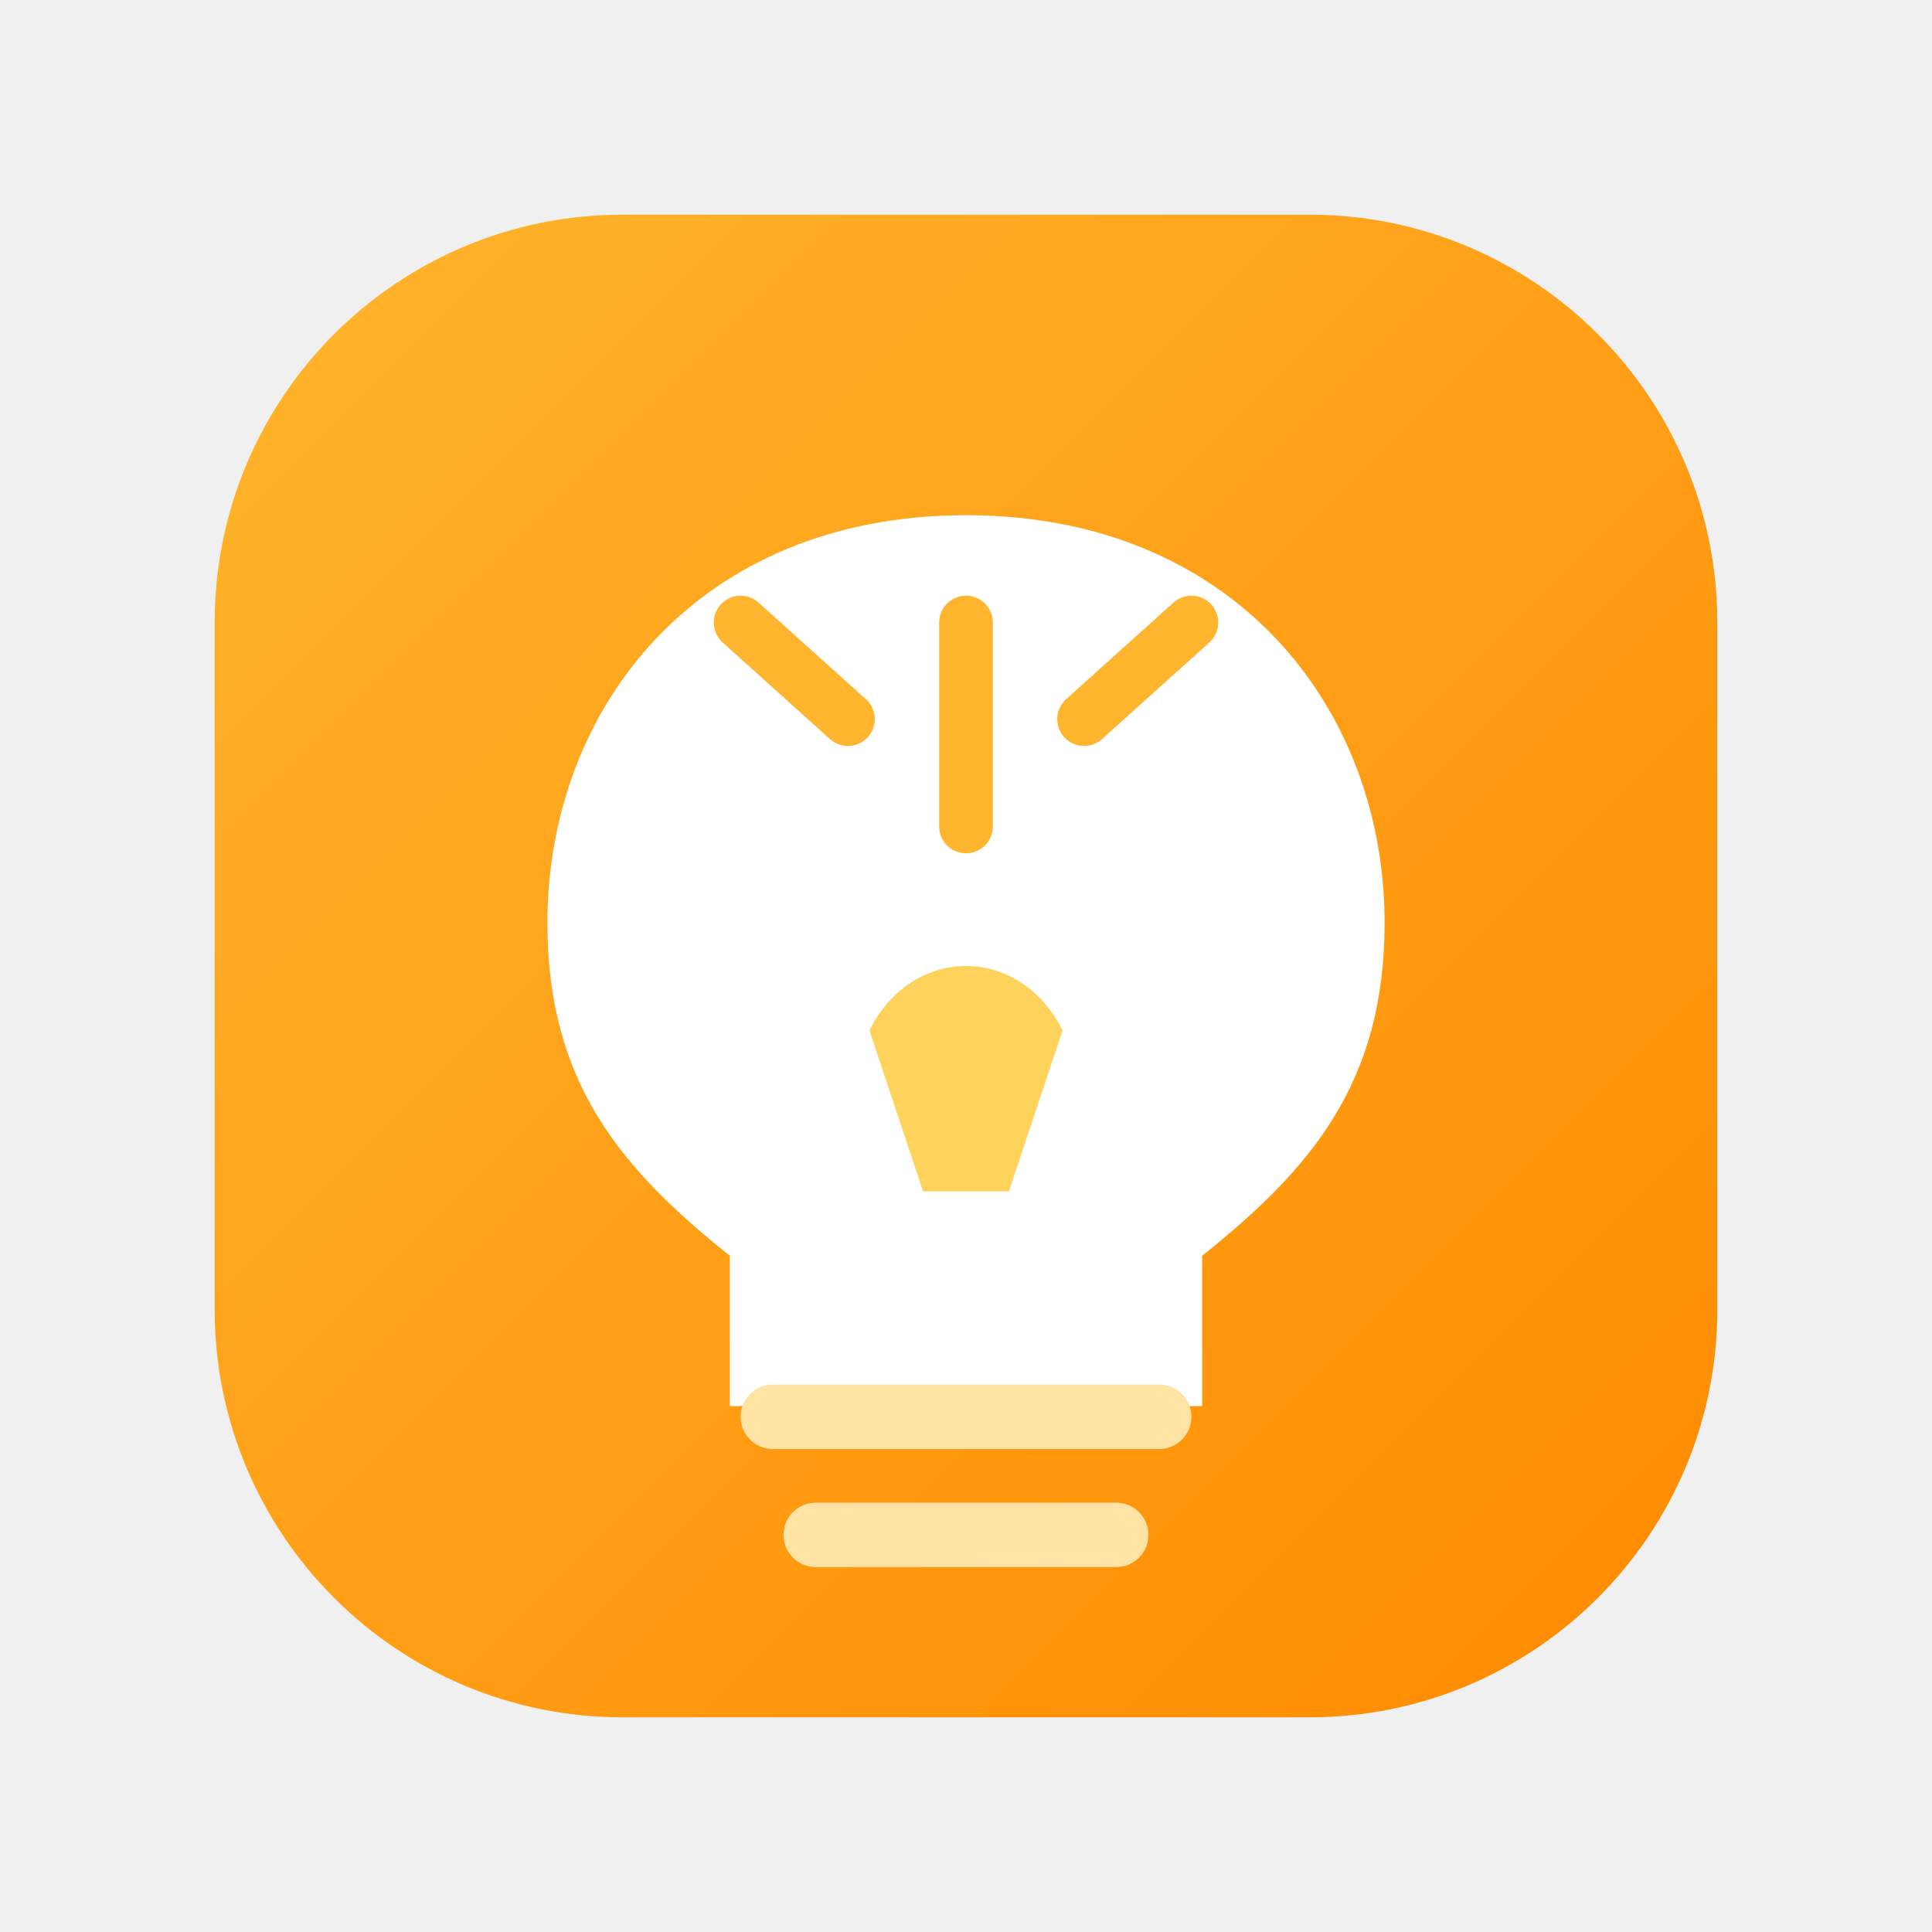
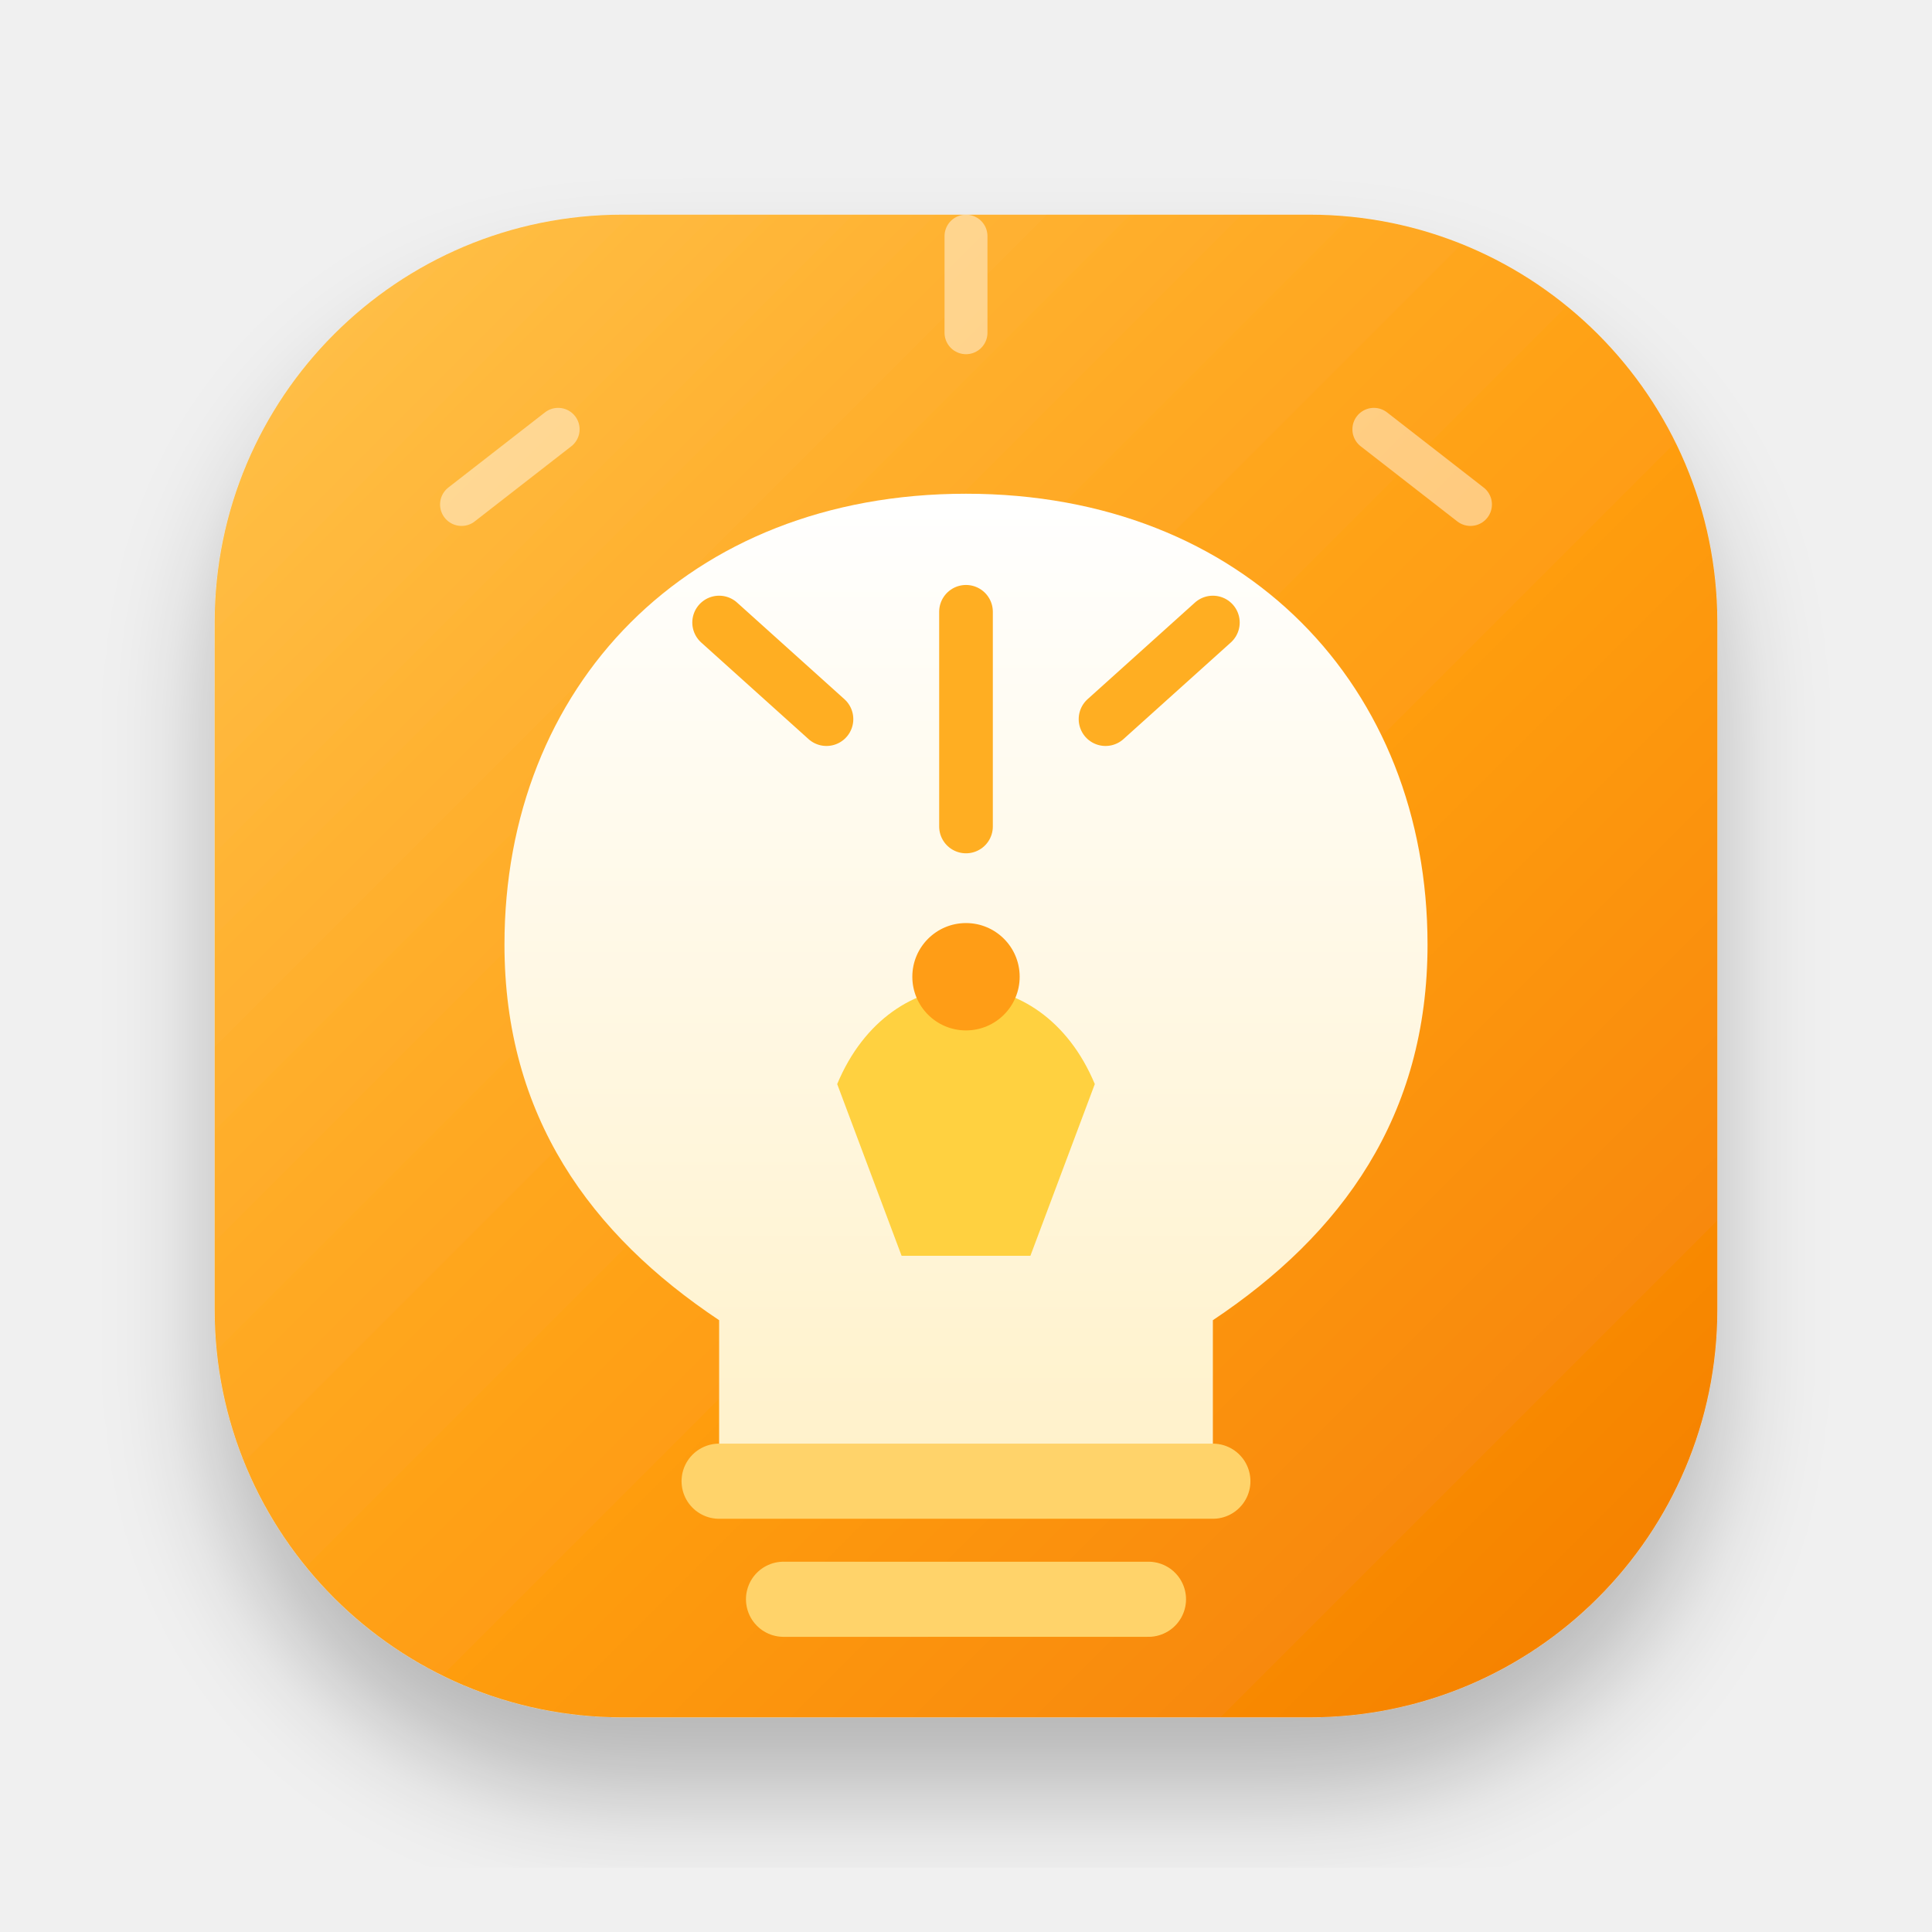
- <svg xmlns="http://www.w3.org/2000/svg" width="180" height="180" viewBox="0 0 180 180">
+ <svg xmlns="http://www.w3.org/2000/svg" viewBox="0 0 180 180">
  <defs>
    <linearGradient id="g" x1="0" y1="0" x2="1" y2="1">
-       <stop stop-color="#FFB52E" />
-       <stop offset="1" stop-color="#FF8A00" />
+       <stop stop-color="#FFC34D" />
+       <stop offset=".55" stop-color="#FF9E12" />
+       <stop offset="1" stop-color="#F47D00" />
    </linearGradient>
+     <linearGradient id="b" x1="0" y1="0" x2="0" y2="1">
+       <stop stop-color="#FFF" />
+       <stop offset="1" stop-color="#FFF1C9" />
+     </linearGradient>
+     <filter id="s">
+       <feDropShadow dx="0" dy="7" stdDeviation="5" flood-opacity=".24" />
+     </filter>
  </defs>
-   <rect x="20" y="20" width="140" height="140" rx="38" fill="url(#g)" />
-   <path d="M90 48c-25 0-39 18-39 38 0 15 7 23 17 31v14h44v-14c10-8 17-16 17-31 0-20-14-38-39-38Z" fill="#FFF" />
-   <path d="M72 132h36M76 143h28" stroke="#FFE3A4" stroke-width="6" stroke-linecap="round" />
-   <path d="M90 58v19M79 67l-10-9M101 67l10-9" stroke="#FFB52E" stroke-width="5" stroke-linecap="round" />
-   <path d="M81 96c4-8 14-8 18 0l-5 15h-8Z" fill="#FFD35B" />
+   <g filter="url(#s)">
+     <rect x="20" y="20" width="140" height="140" rx="38" fill="url(#g)" />
+     <path d="M90 46c-26 0-43 18-43 42 0 16 8 27 20 35v15h46v-15c12-8 20-19 20-35 0-24-17-42-43-42Z" fill="url(#b)" />
+     <path d="M67 138h46M73 149h34" stroke="#FFD36A" stroke-width="7" stroke-linecap="round" />
+     <path d="M90 57v20M77 67l-10-9M103 67l10-9" stroke="#FFAE21" stroke-width="5" stroke-linecap="round" />
+     <path d="M78 101c5-12 19-12 24 0l-6 16H84Z" fill="#FFD13F" />
+     <circle cx="90" cy="91" r="5" fill="#FF9D12" />
+     <path d="M43 47l9-7M137 47l-9-7M90 31v-9" stroke="#FFF" stroke-width="4" stroke-linecap="round" opacity=".45" />
+   </g>
</svg>
